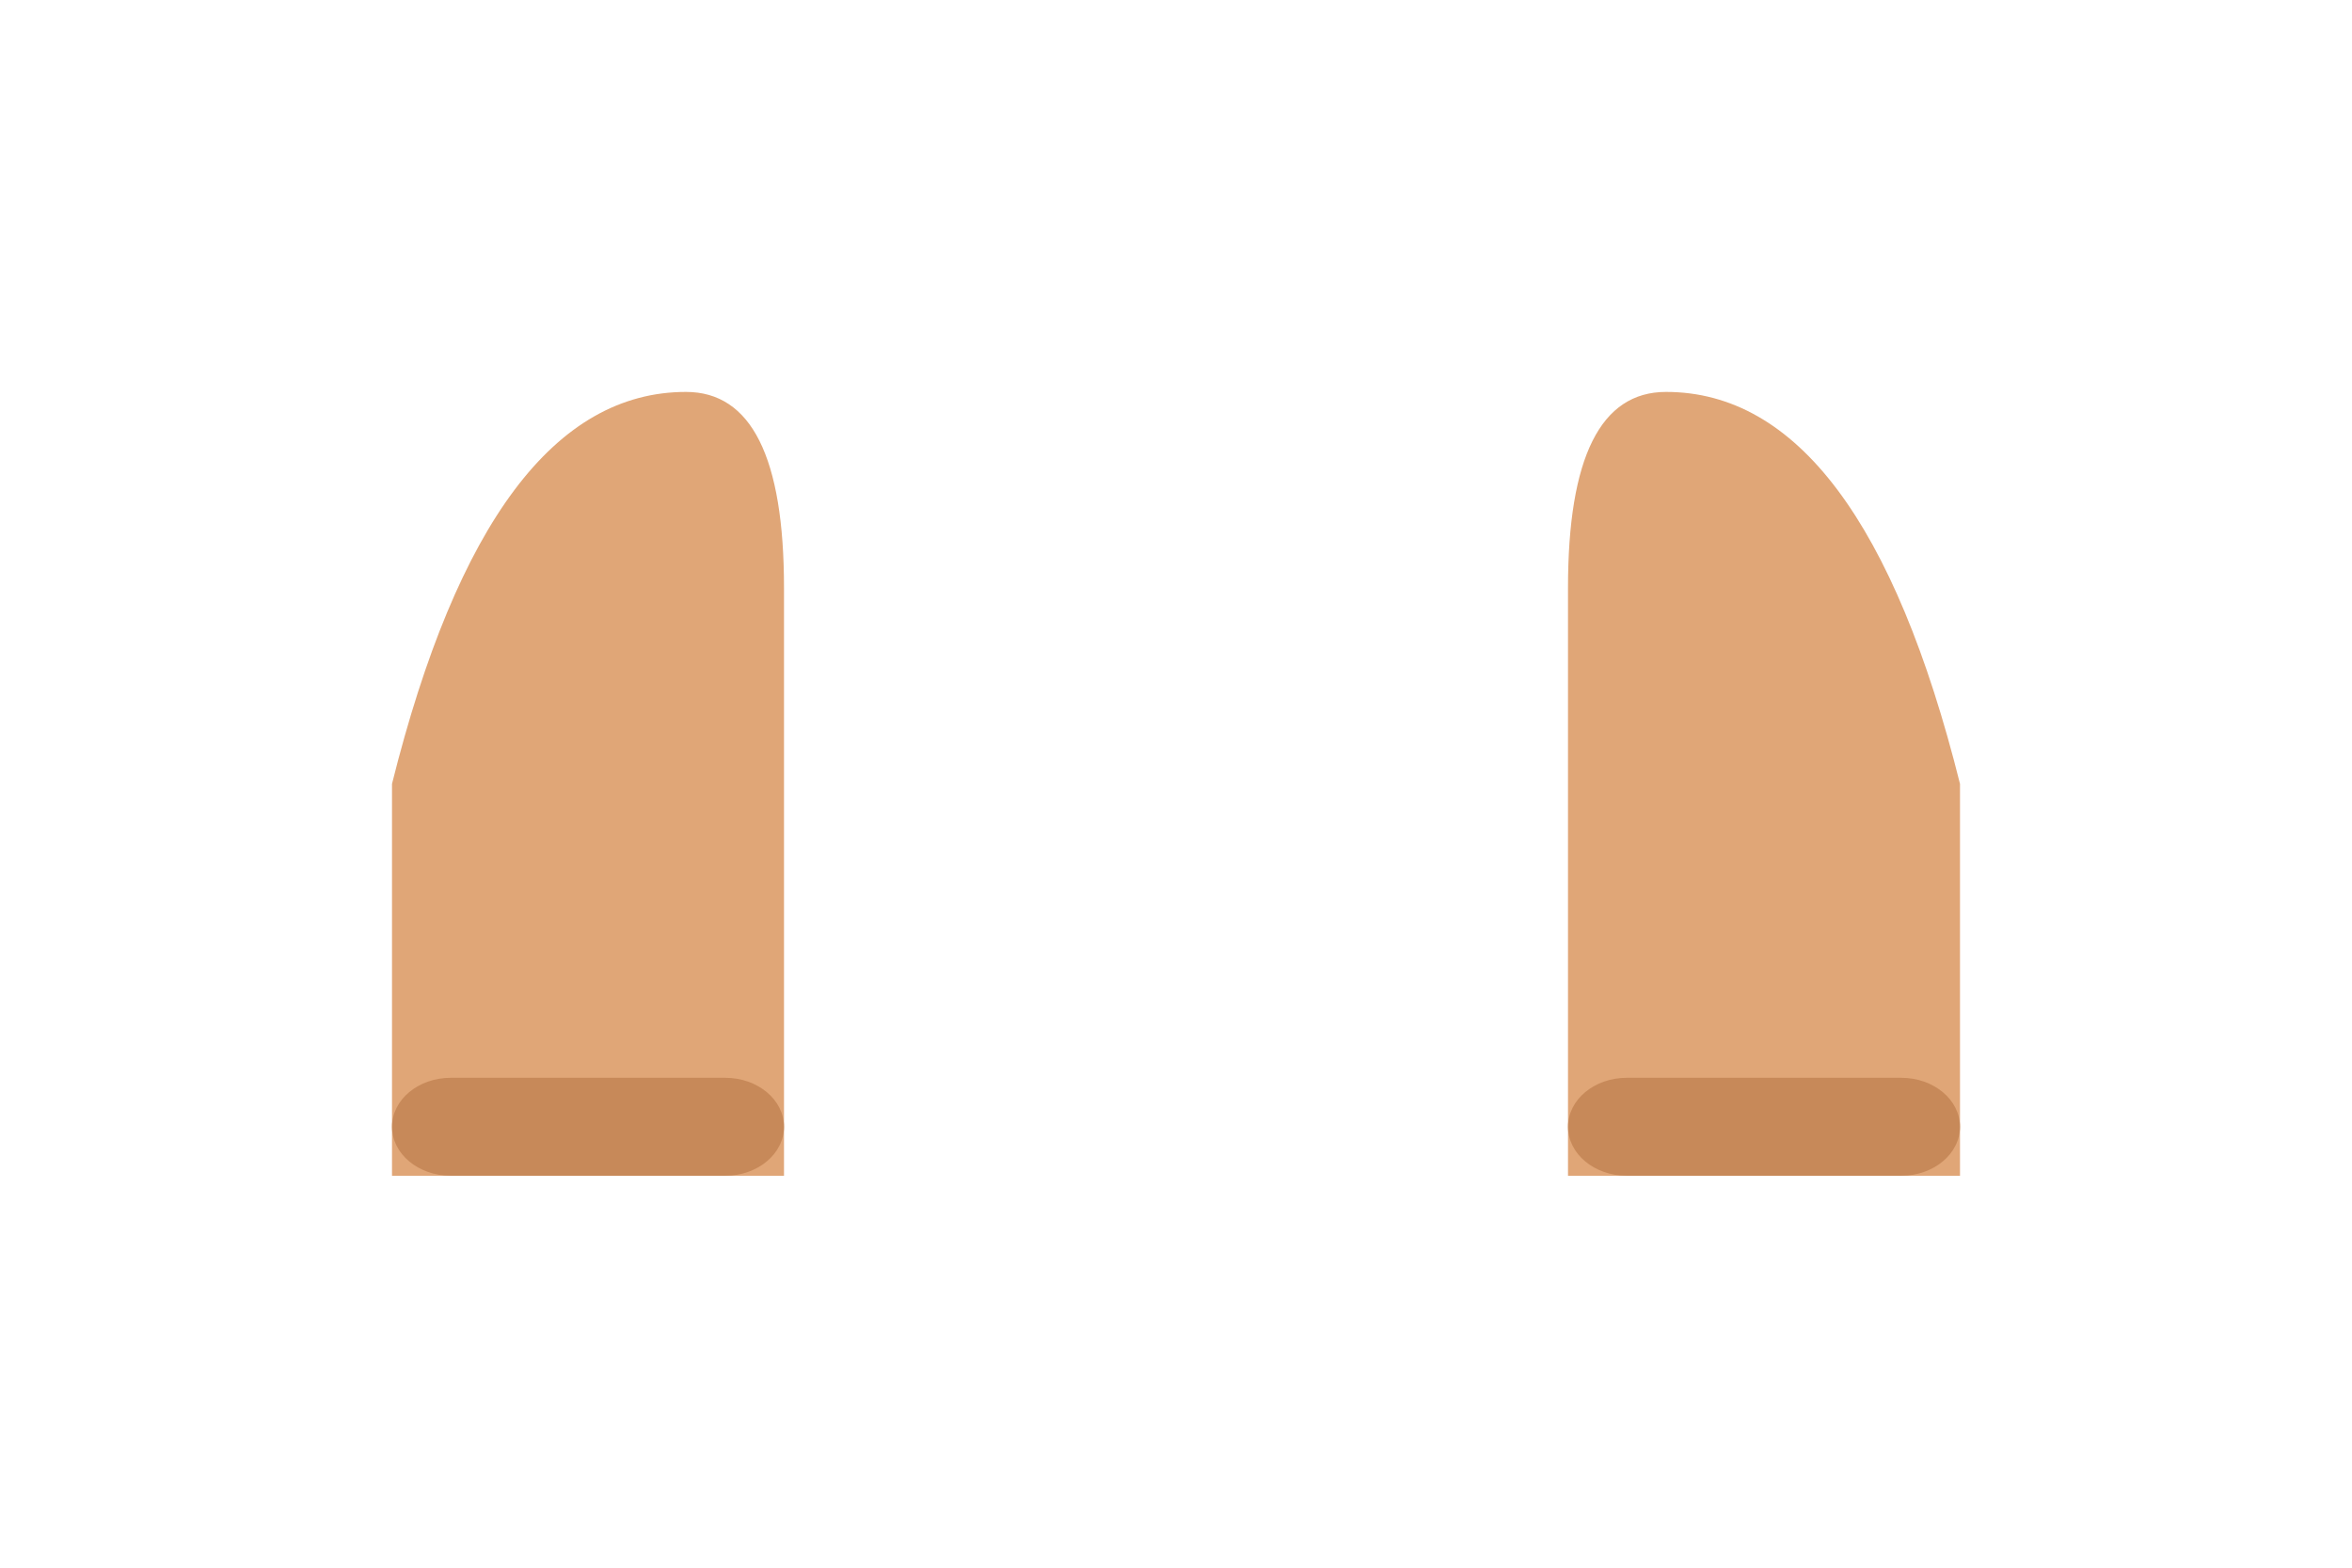
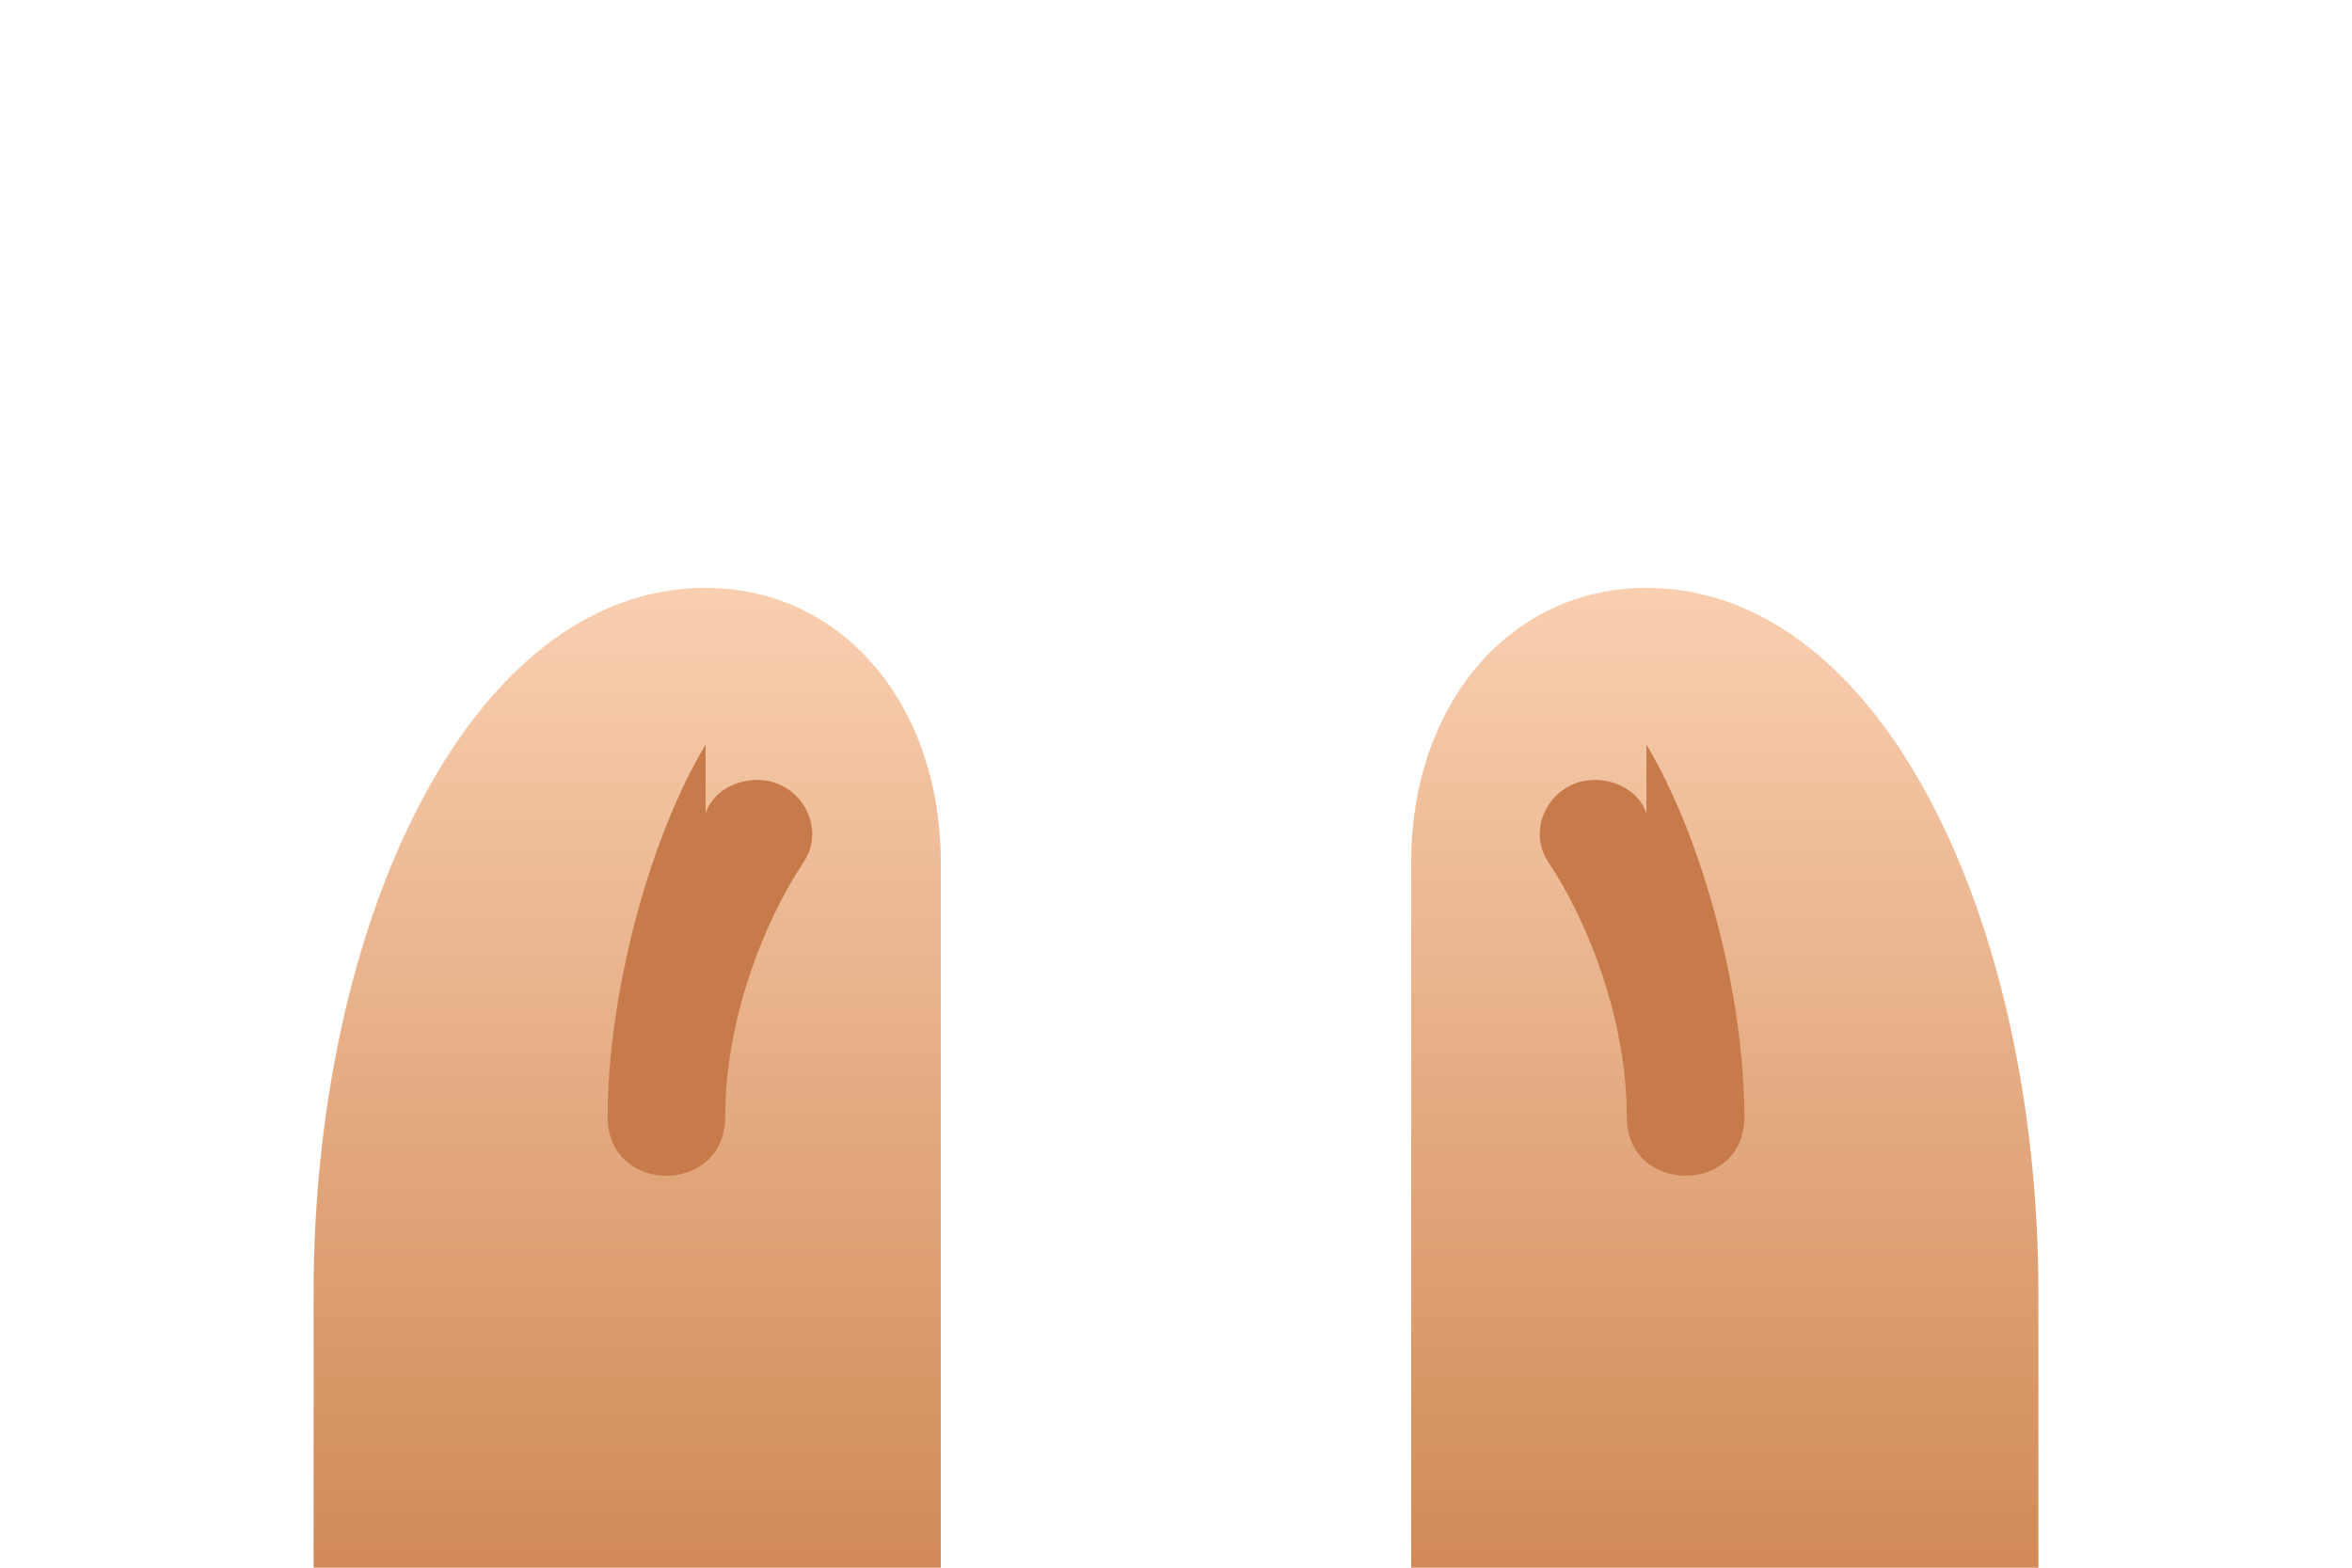
<svg xmlns="http://www.w3.org/2000/svg" viewBox="0 0 240 160">
-   <path d="M40 80 Q50 40 70 40 Q80 40 80 60 V120 H40 Z" fill="#e0a677" />
-   <path d="M200 80 Q190 40 170 40 Q160 40 160 60 V120 H200 Z" fill="#e0a677" />
-   <rect x="40" y="110" width="40" height="10" rx="6" fill="#c78959" />
-   <rect x="160" y="110" width="40" height="10" rx="6" fill="#c78959" />
+   <defs>
+     <linearGradient id="warmHand" x1="0" y1="0" x2="0" y2="1">
+       <stop offset="0" stop-color="#f9cfb0" />
+       <stop offset="1" stop-color="#d18a57" />
+     </linearGradient>
+     <linearGradient id="warmShadow" x1="0" y1="0" x2="1" y2="0">
+       <stop offset="0" stop-color="#c67844" />
+       <stop offset="1" stop-color="#e3a06f" />
+     </linearGradient>
+   </defs>
+   <path d="M32 132c0-38 16-72 40-72 14 0 24 12 24 28v72H32z" fill="url(#warmHand)" />
+   <path d="M208 132c0-38-16-72-40-72-14 0-24 12-24 28v72h64z" fill="url(#warmHand)" />
+   <path d="M40 134h56" stroke="url(#warmShadow)" stroke-width="16" stroke-linecap="round" />
+   <path d="M144 134h56" stroke="url(#warmShadow)" stroke-width="16" stroke-linecap="round" />
+   <path d="M72 76c-6 10-10 26-10 38 0 4 3 6 6 6s6-2 6-6c0-10 4-20 8-26 2.4-3.6-.4-8.4-4.7-8.4-2.4 0-4.6 1.3-5.3 3.4z" fill="#c87b4a" />
+   <path d="M168 76c6 10 10 26 10 38 0 4-3 6-6 6s-6-2-6-6c0-10-4-20-8-26-2.4-3.6.4-8.4 4.7-8.4 2.4 0 4.6 1.3 5.3 3.4z" fill="#c87b4a" />
</svg>
